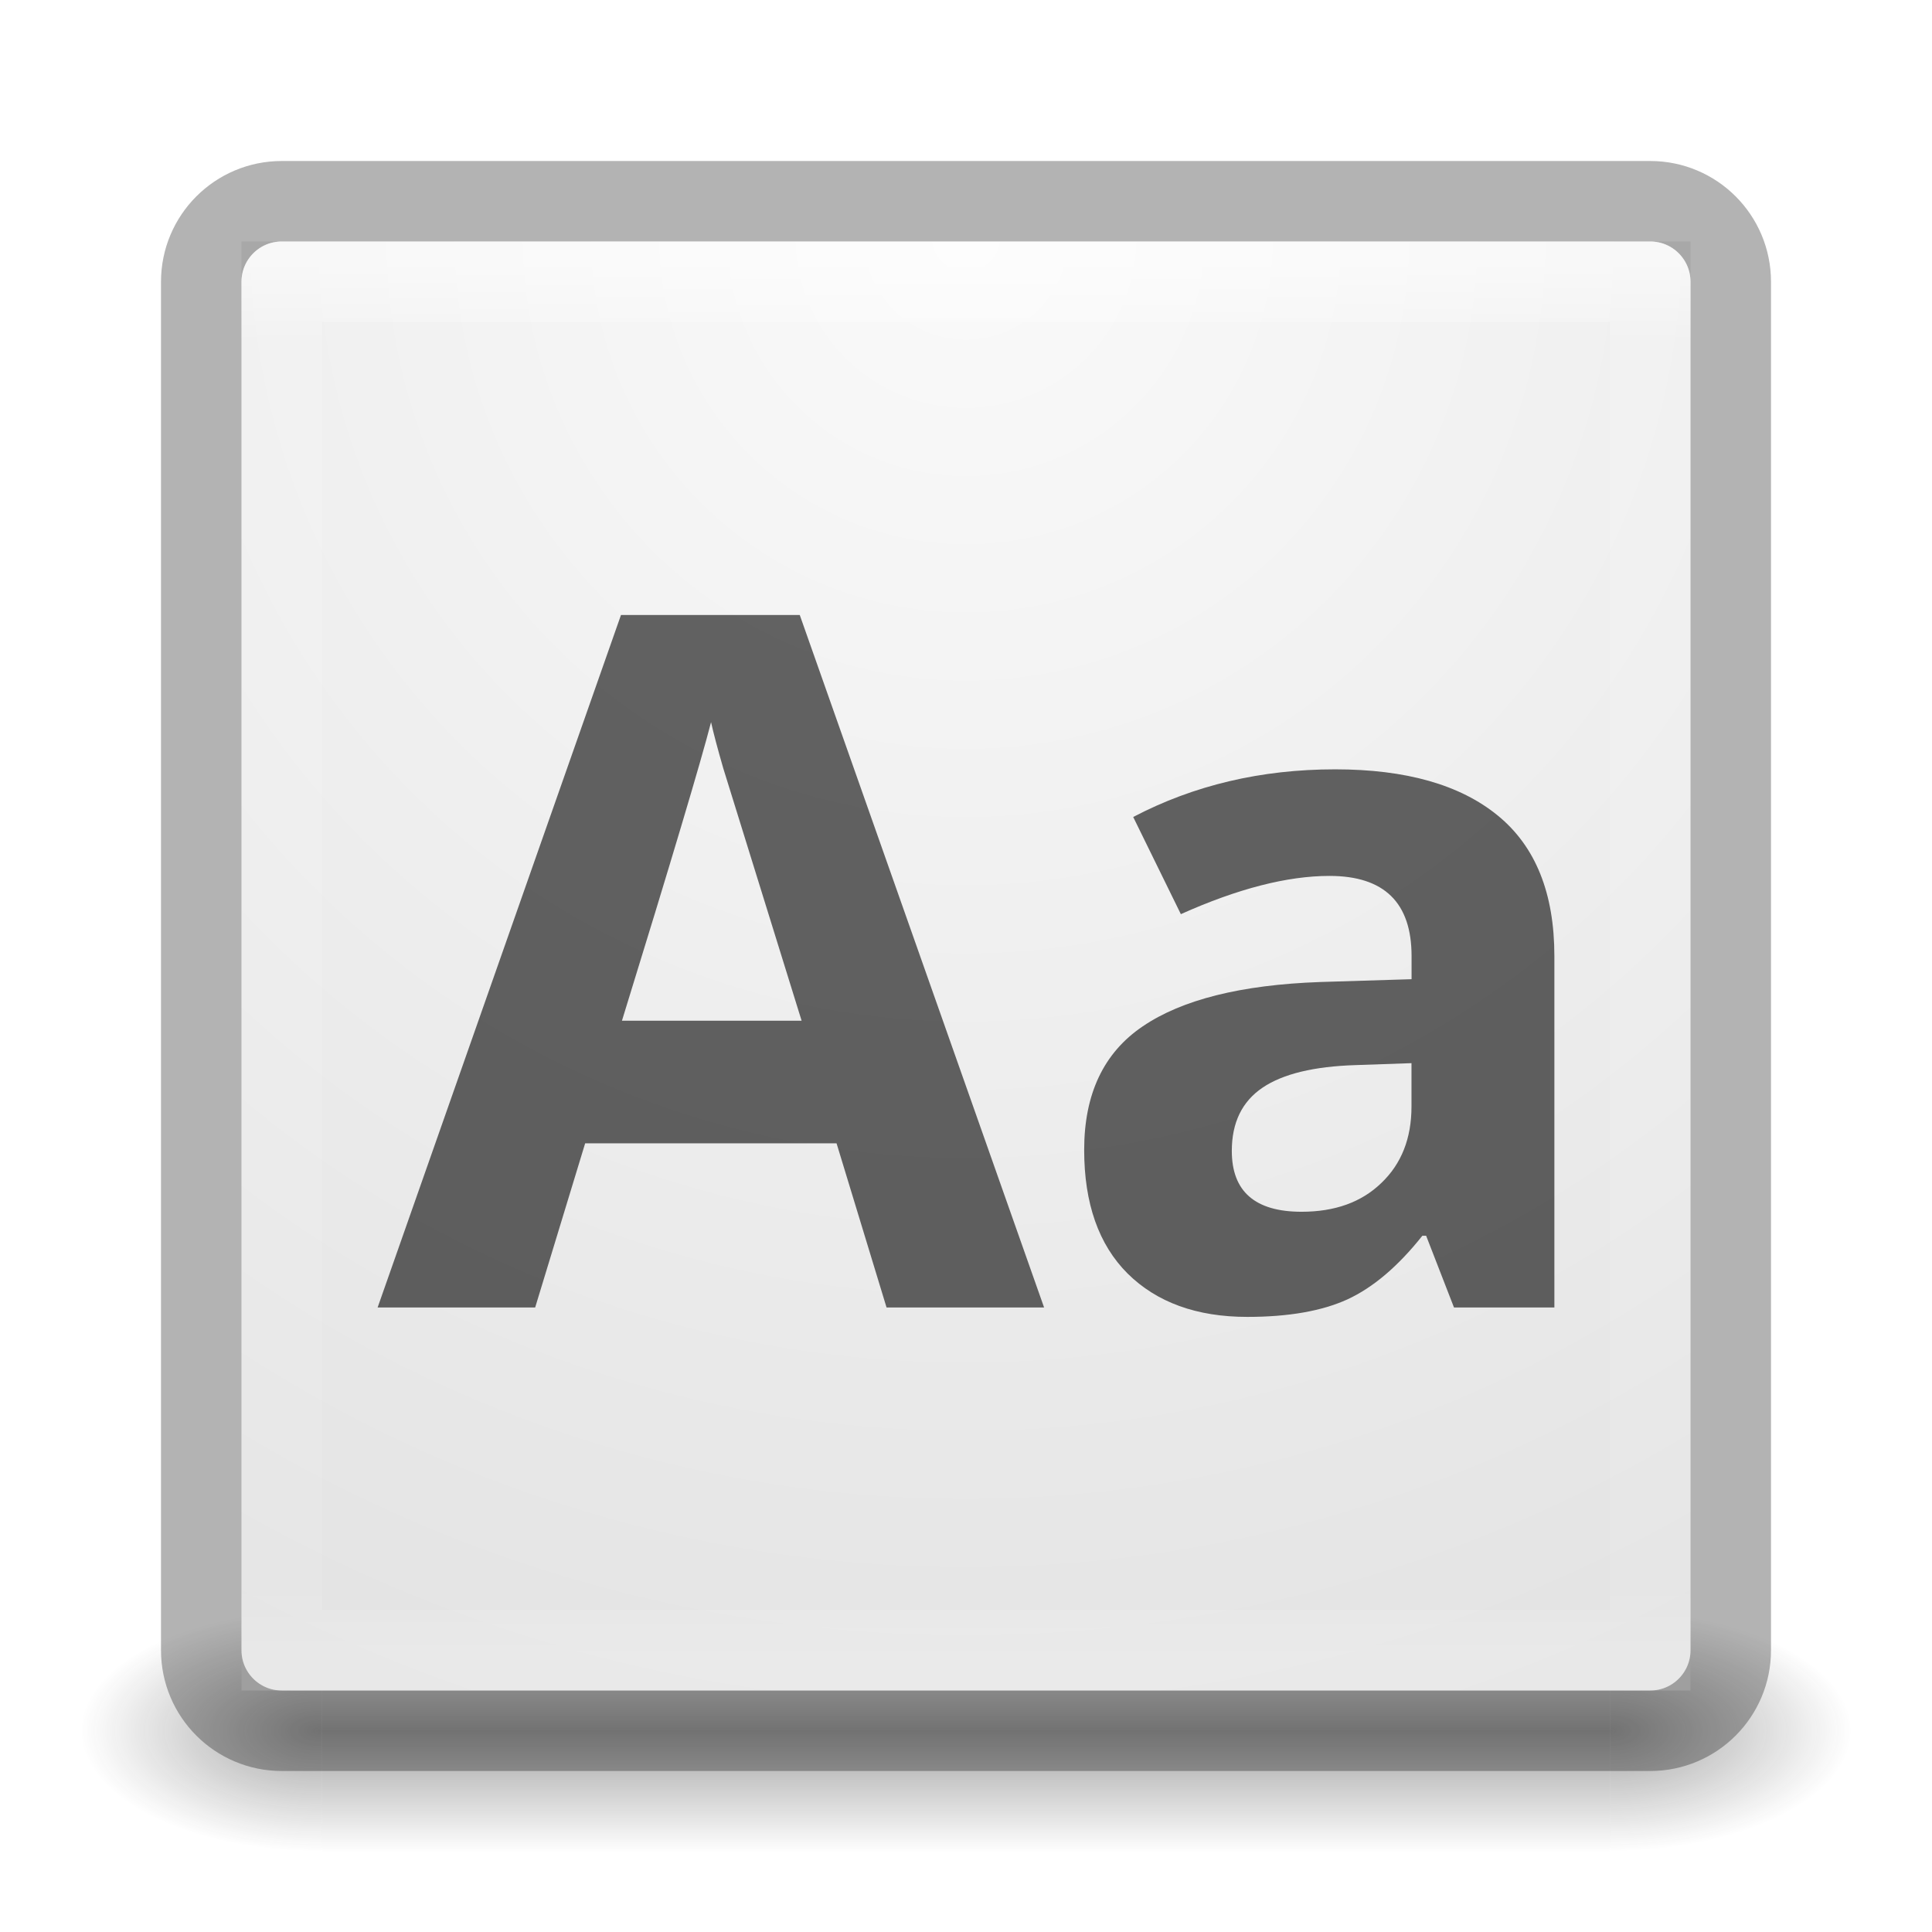
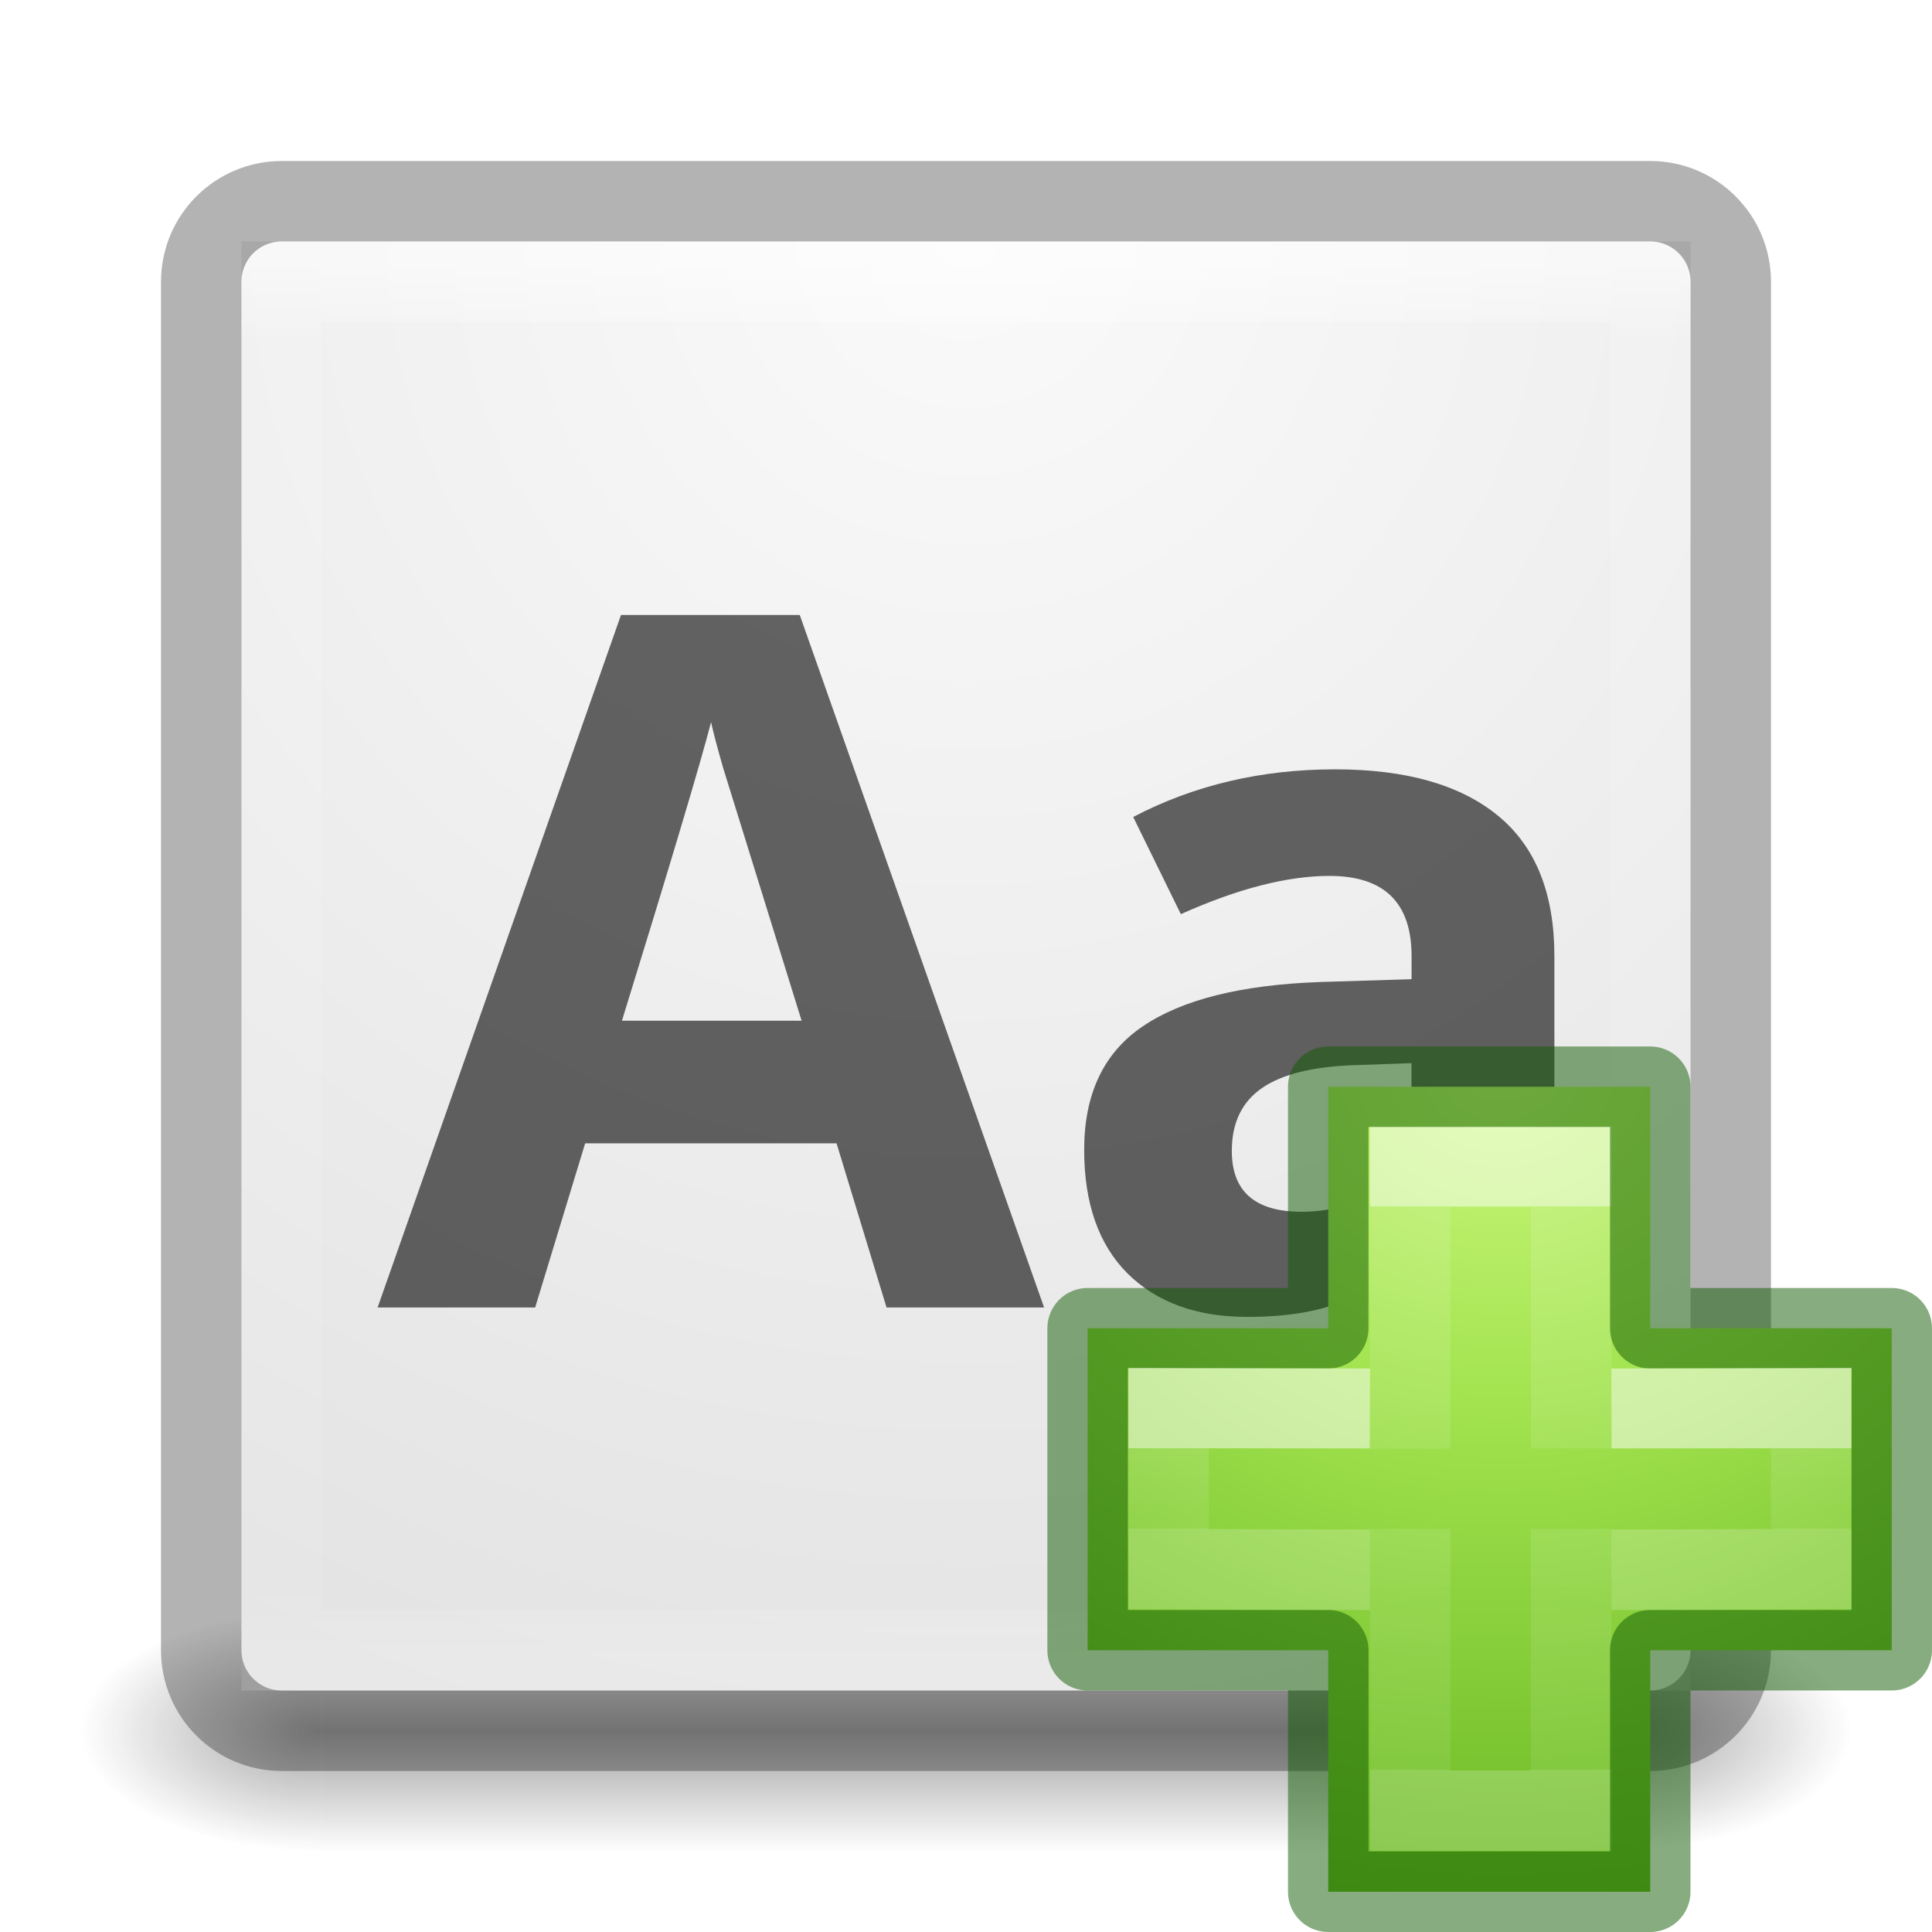
<svg xmlns="http://www.w3.org/2000/svg" xmlns:xlink="http://www.w3.org/1999/xlink" version="1.1" width="24" height="24" id="svg6034">
  <defs id="defs6036">
    <linearGradient id="linearGradient3688-166-749-654">
      <stop id="stop3088" style="stop-color:#181818;stop-opacity:1" offset="0" />
      <stop id="stop3090" style="stop-color:#181818;stop-opacity:0" offset="1" />
    </linearGradient>
    <linearGradient id="linearGradient3688-464-309-604">
      <stop id="stop3094" style="stop-color:#181818;stop-opacity:1" offset="0" />
      <stop id="stop3096" style="stop-color:#181818;stop-opacity:0" offset="1" />
    </linearGradient>
    <linearGradient id="linearGradient3702-501-757-795">
      <stop id="stop3100" style="stop-color:#181818;stop-opacity:0" offset="0" />
      <stop id="stop3102" style="stop-color:#181818;stop-opacity:1" offset="0.5" />
      <stop id="stop3104" style="stop-color:#181818;stop-opacity:0" offset="1" />
    </linearGradient>
    <radialGradient cx="32" cy="4.342" r="27.5" fx="32" fy="4.342" id="radialGradient3163" xlink:href="#linearGradient4632-92-3-0-8-1-7" gradientUnits="userSpaceOnUse" gradientTransform="matrix(0,0.7701121,-0.770112,0,15.34376,1006.667)" />
    <linearGradient id="linearGradient4632-92-3-0-8-1-7">
      <stop id="stop4634-68-8-0-2-9-4" style="stop-color:#fafafa;stop-opacity:1" offset="0" />
      <stop id="stop4636-8-21-7-1-4-0" style="stop-color:#e1e1e1;stop-opacity:1" offset="1" />
    </linearGradient>
    <linearGradient x1="16.806" y1="20.62" x2="16.806" y2="42.728" id="linearGradient3159" xlink:href="#linearGradient4035" gradientUnits="userSpaceOnUse" gradientTransform="matrix(0.7860475,0,0,0.7860475,-0.8328836,1015.465)" />
    <linearGradient id="linearGradient4035">
      <stop id="stop4037" style="stop-color:#ffffff;stop-opacity:1" offset="0" />
      <stop id="stop4039" style="stop-color:#ffffff;stop-opacity:0.235" offset="0.056" />
      <stop id="stop4041" style="stop-color:#ffffff;stop-opacity:0.157" offset="0.944" />
      <stop id="stop4043" style="stop-color:#ffffff;stop-opacity:0.392" offset="1" />
    </linearGradient>
    <linearGradient x1="25.058" y1="47.028" x2="25.058" y2="39.999" id="linearGradient6110" xlink:href="#linearGradient3702-501-757-795" gradientUnits="userSpaceOnUse" gradientTransform="matrix(0.571429,0,0,0.4285714,-1.752378,1031.219)" />
    <radialGradient cx="4.993" cy="43.5" r="2.5" fx="4.993" fy="43.5" id="radialGradient6113" xlink:href="#linearGradient3688-464-309-604" gradientUnits="userSpaceOnUse" gradientTransform="matrix(1.186453,0,0,0.6,-9.888623,-1075.962)" />
    <radialGradient cx="4.996" cy="43.5" r="2.5" fx="4.996" fy="43.5" id="radialGradient6116" xlink:href="#linearGradient3688-166-749-654" gradientUnits="userSpaceOnUse" gradientTransform="matrix(1.20227,1.5809436e-7,-3.0819731e-8,0.6000046,13.99288,1023.762)" />
    <linearGradient x1="44.2" y1="1037.505" x2="53.8" y2="1037.505" id="linearGradient4967" xlink:href="#linearGradient12739" gradientUnits="userSpaceOnUse" gradientTransform="matrix(0.3125,0,0,0.3888889,1029.55,-421.4742)" />
    <linearGradient id="linearGradient12739">
      <stop id="stop12741" style="stop-color:#ffffff;stop-opacity:1" offset="0" />
      <stop id="stop12743" style="stop-color:#ffffff;stop-opacity:0" offset="1" />
    </linearGradient>
    <radialGradient cx="51.91" cy="38.188" r="27.5" fx="51.91" fy="38.188" id="radialGradient4973" xlink:href="#linearGradient12727" gradientUnits="userSpaceOnUse" gradientTransform="matrix(0,0.1339713,-0.1339713,0,23.11609,1039.407)" spreadMethod="pad" />
    <linearGradient id="linearGradient12727">
      <stop id="stop12729" style="stop-color:#181818;stop-opacity:0" offset="0" />
      <stop id="stop12745" style="stop-color:#181818;stop-opacity:0" offset="0.538" />
      <stop id="stop12731" style="stop-color:#181818;stop-opacity:1" offset="1" />
    </linearGradient>
    <linearGradient x1="30.5" y1="30" x2="49.5" y2="30" id="linearGradient4975" xlink:href="#linearGradient4632-92-3-0-8-1-7-6" gradientUnits="userSpaceOnUse" gradientTransform="matrix(0.3684211,0,0,0.3684211,3.263146,1035.309)" />
    <linearGradient id="linearGradient4632-92-3-0-8-1-7-6">
      <stop id="stop4634-68-8-0-2-9-4-8" style="stop-color:#fafafa;stop-opacity:1" offset="0" />
      <stop id="stop4636-8-21-7-1-4-0-7" style="stop-color:#e1e1e1;stop-opacity:1" offset="1" />
    </linearGradient>
    <linearGradient x1="33.244" y1="42.379" x2="66.732" y2="42.379" id="linearGradient4977" xlink:href="#linearGradient3878" gradientUnits="userSpaceOnUse" gradientTransform="matrix(0,0.2795031,-0.2795031,0,29.84701,1032.39)" />
    <linearGradient id="linearGradient3878">
      <stop id="stop3880" style="stop-color:#ffffff;stop-opacity:1" offset="0" />
      <stop id="stop3882" style="stop-color:#ffffff;stop-opacity:0.235" offset="0.077" />
      <stop id="stop3884" style="stop-color:#ffffff;stop-opacity:0.157" offset="0.923" />
      <stop id="stop3886" style="stop-color:#ffffff;stop-opacity:0.392" offset="1" />
    </linearGradient>
    <linearGradient x1="79.457" y1="22.857" x2="79.457" y2="50.057" id="linearGradient4985" xlink:href="#linearGradient4220-7" gradientUnits="userSpaceOnUse" gradientTransform="matrix(0.4193899,0,0,0.4193899,-15.32352,1031.072)" />
    <linearGradient id="linearGradient4220-7">
      <stop id="stop4222-7" style="stop-color:#7a8498;stop-opacity:1" offset="0" />
      <stop id="stop4224-0" style="stop-color:#34405c;stop-opacity:1" offset="1" />
    </linearGradient>
    <clipPath id="clipPath6787">
      <rect width="7" height="7" rx="25" ry="25" x="14.5" y="1042.862" id="rect6789" style="color:#000000;fill:url(#linearGradient6791);fill-opacity:1;fill-rule:nonzero;stroke:none;stroke-width:1;marker:none;visibility:visible;display:inline;overflow:visible;enable-background:accumulate" />
    </clipPath>
    <linearGradient x1="30.5" y1="30" x2="49.5" y2="30" id="linearGradient6791" xlink:href="#linearGradient4632-92-3-0-8-1-7-6" gradientUnits="userSpaceOnUse" gradientTransform="matrix(0.3684211,0,0,0.3684211,3.263146,1035.309)" />
+     <radialGradient gradientTransform="matrix(0,0.5254499,-0.5716256,0,46.19339,-21.12381)" gradientUnits="userSpaceOnUse" xlink:href="#linearGradient3242-7-3-8-0-4-58-06" id="radialGradient3900-3" fy="48.216" fx="65.297" r="31" cy="48.216" cx="65.297" />
+     <linearGradient id="linearGradient3242-7-3-8-0-4-58-06">
+       <stop id="stop3244-5-8-5-6-4-3-8" style="stop-color:#cdf87e;stop-opacity:1" offset="0" />
+       <stop id="stop3246-9-5-1-5-3-0-7" style="stop-color:#a2e34f;stop-opacity:1" offset="0.262" />
+       <stop id="stop3248-7-2-0-7-5-35-9" style="stop-color:#68b723;stop-opacity:1" offset="0.661" />
+       <stop id="stop3250-8-2-8-5-6-40-4" style="stop-color:#1d7e0d;stop-opacity:1" offset="1" />
+     </linearGradient>
+     <linearGradient gradientTransform="matrix(0.2817955,0,0,0.2800956,12.19656,12.01488)" gradientUnits="userSpaceOnUse" xlink:href="#linearGradient4154-0" id="linearGradient3030" y2="35.623" x2="24.139" y1="10.631" x1="24.139" />
+     <linearGradient id="linearGradient4154-0">
+       <stop offset="0" style="stop-color:#ffffff;stop-opacity:1" id="stop4156-1" />
+       <stop offset="0" style="stop-color:#ffffff;stop-opacity:0.235" id="stop4158-3" />
+       <stop offset="1" style="stop-color:#ffffff;stop-opacity:0.157" id="stop4160-3" />
+       <stop offset="1" style="stop-color:#ffffff;stop-opacity:0.392" id="stop4162-0" />
+     </linearGradient>
+     <linearGradient gradientTransform="matrix(0.2817955,0,0,0.2800956,12.17874,12.02218)" gradientUnits="userSpaceOnUse" xlink:href="#linearGradient4333" id="linearGradient3030-1" y2="24.912" x2="24.139" y1="21.342" x1="24.139" />
+     <linearGradient id="linearGradient4333">
+       <stop id="stop4335" style="stop-color:#ffffff;stop-opacity:1" offset="0" />
+       <stop id="stop4337" style="stop-color:#ffffff;stop-opacity:0.235" offset="0" />
+       <stop id="stop4339" style="stop-color:#ffffff;stop-opacity:0.157" offset="1" />
+       <stop id="stop4341" style="stop-color:#ffffff;stop-opacity:0.392" offset="1" />
+     </linearGradient>
  </defs>
  <g transform="translate(0,-1028.362)" id="layer1">
    <g id="g7983">
      <g id="g7978">
        <rect width="3" height="3" x="20" y="1048.362" id="rect2801" style="opacity:0.4;fill:url(#radialGradient6116);fill-opacity:1;stroke:none" />
        <rect width="3" height="3" x="-4" y="-1051.362" transform="scale(-1,-1)" id="rect3696" style="opacity:0.4;fill:url(#radialGradient6113);fill-opacity:1;stroke:none" />
        <rect width="16" height="3" x="4" y="1048.362" id="rect3700" style="opacity:0.4;fill:url(#linearGradient6110);fill-opacity:1;stroke:none" />
      </g>
      <rect width="18" height="18" x="3" y="1031.362" id="rect5505-21-3-8-5-2" style="color:#000000;fill:url(#radialGradient3163);fill-opacity:1;fill-rule:nonzero;stroke:none;stroke-width:1;marker:none;visibility:visible;display:inline;overflow:visible;enable-background:accumulate" />
      <rect width="19" height="19" rx="1" ry="1" x="2.5" y="1030.862" id="rect3993" style="opacity:0.3;fill:none;stroke:#000000;stroke-width:1;stroke-opacity:1" />
      <rect width="17" height="17" x="3.5" y="1031.862" id="rect6741-5-0-2-3" style="opacity:0.5;fill:none;stroke:url(#linearGradient3159);stroke-width:1;stroke-linecap:round;stroke-linejoin:round;stroke-miterlimit:4;stroke-opacity:1;stroke-dasharray:none;stroke-dashoffset:0" />
      <g id="text6626" style="font-size:12px;font-style:normal;font-variant:normal;font-weight:bold;font-stretch:normal;text-align:center;line-height:125%;letter-spacing:0px;word-spacing:0px;text-anchor:middle;opacity:0.6;fill:#000000;fill-opacity:1;stroke:none;font-family:Open Sans;-inkscape-font-specification:Open Sans Bold">
        <path d="m 11.013,1044.604 -0.621,-2.039 -3.123,0 -0.621,2.039 -1.957,0 3.023,-8.602 2.221,0 3.035,8.602 -1.957,0 m -1.055,-3.562 c -0.574,-1.848 -0.898,-2.893 -0.973,-3.135 -0.07,-0.242 -0.121,-0.434 -0.152,-0.574 -0.129,0.5 -0.498,1.736 -1.107,3.709 l 2.232,0" id="path7974" />
        <path d="m 18.062,1044.604 -0.346,-0.891 -0.047,0 c -0.301,0.379 -0.611,0.643 -0.932,0.791 -0.316,0.144 -0.73,0.217 -1.242,0.217 -0.629,0 -1.125,-0.18 -1.488,-0.539 -0.359,-0.359 -0.539,-0.871 -0.539,-1.535 0,-0.695 0.242,-1.207 0.727,-1.535 0.488,-0.332 1.223,-0.516 2.203,-0.551 l 1.137,-0.035 0,-0.287 c -5e-6,-0.664 -0.34,-0.996 -1.02,-0.996 -0.523,0 -1.139,0.158 -1.846,0.475 l -0.592,-1.207 c 0.754,-0.395 1.59,-0.592 2.508,-0.592 0.879,0 1.553,0.191 2.021,0.574 0.469,0.383 0.703,0.965 0.703,1.746 l 0,4.365 -1.248,0 m -0.527,-3.035 -0.691,0.024 c -0.52,0.016 -0.906,0.109 -1.16,0.281 -0.254,0.172 -0.381,0.434 -0.381,0.785 -3e-6,0.504 0.289,0.756 0.867,0.756 0.414,0 0.744,-0.119 0.99,-0.357 0.25,-0.238 0.375,-0.555 0.375,-0.949 l 0,-0.539" id="path7976" />
      </g>
+       <g transform="translate(0.01781909,1028.355)" id="g4474">
+         <path d="m 16.482,16.507 v -3 h 4 v 3 h 3 v 4 h -3 v 3 h -4 v -3 h -2.989 v -4 z" id="path2262" style="color:#000000;display:inline;overflow:visible;visibility:visible;fill:url(#radialGradient3900-3);fill-opacity:1;fill-rule:nonzero;stroke:none;stroke-width:0.985;marker:none;enable-background:accumulate" />
+         <path d="M 17.5,18.004 V 14.5 h 2 V 18 m 0,1 v 3.5 h -2 V 19" id="path2272" style="display:inline;opacity:0.5;fill:none;stroke:url(#linearGradient3030);stroke-width:1;stroke-linecap:butt;stroke-linejoin:miter;stroke-miterlimit:4;stroke-dasharray:none;stroke-opacity:1" />
+         <path d="m 16.482,16.507 v -3 h 4 v 3 h 3 v 4 h -3 v 3 h -4 v -3 h -2.989 v -4 z" id="path2262-2" style="color:#000000;clip-rule:nonzero;display:inline;overflow:visible;visibility:visible;opacity:0.5;isolation:auto;mix-blend-mode:normal;color-interpolation:sRGB;color-interpolation-filters:linearRGB;solid-color:#000000;solid-opacity:1;fill:none;fill-opacity:1;fill-rule:nonzero;stroke:#0f5a00;stroke-width:1;stroke-linecap:round;stroke-linejoin:round;stroke-miterlimit:4;stroke-dasharray:none;stroke-dashoffset:0;stroke-opacity:1;marker:none;color-rendering:auto;image-rendering:auto;shape-rendering:auto;text-rendering:auto;enable-background:accumulate" />
+         <path d="m 20,17.507 2.482,-0.007 v 2 L 20,19.507 m -3,0 -2.5,-0.007 v -2 l 2.5,0.007" id="path2272-2" style="display:inline;opacity:0.5;fill:none;stroke:url(#linearGradient3030-1);stroke-width:1;stroke-linecap:butt;stroke-linejoin:miter;stroke-miterlimit:4;stroke-dasharray:none;stroke-opacity:1" />
+       </g>
    </g>
  </g>
</svg>
